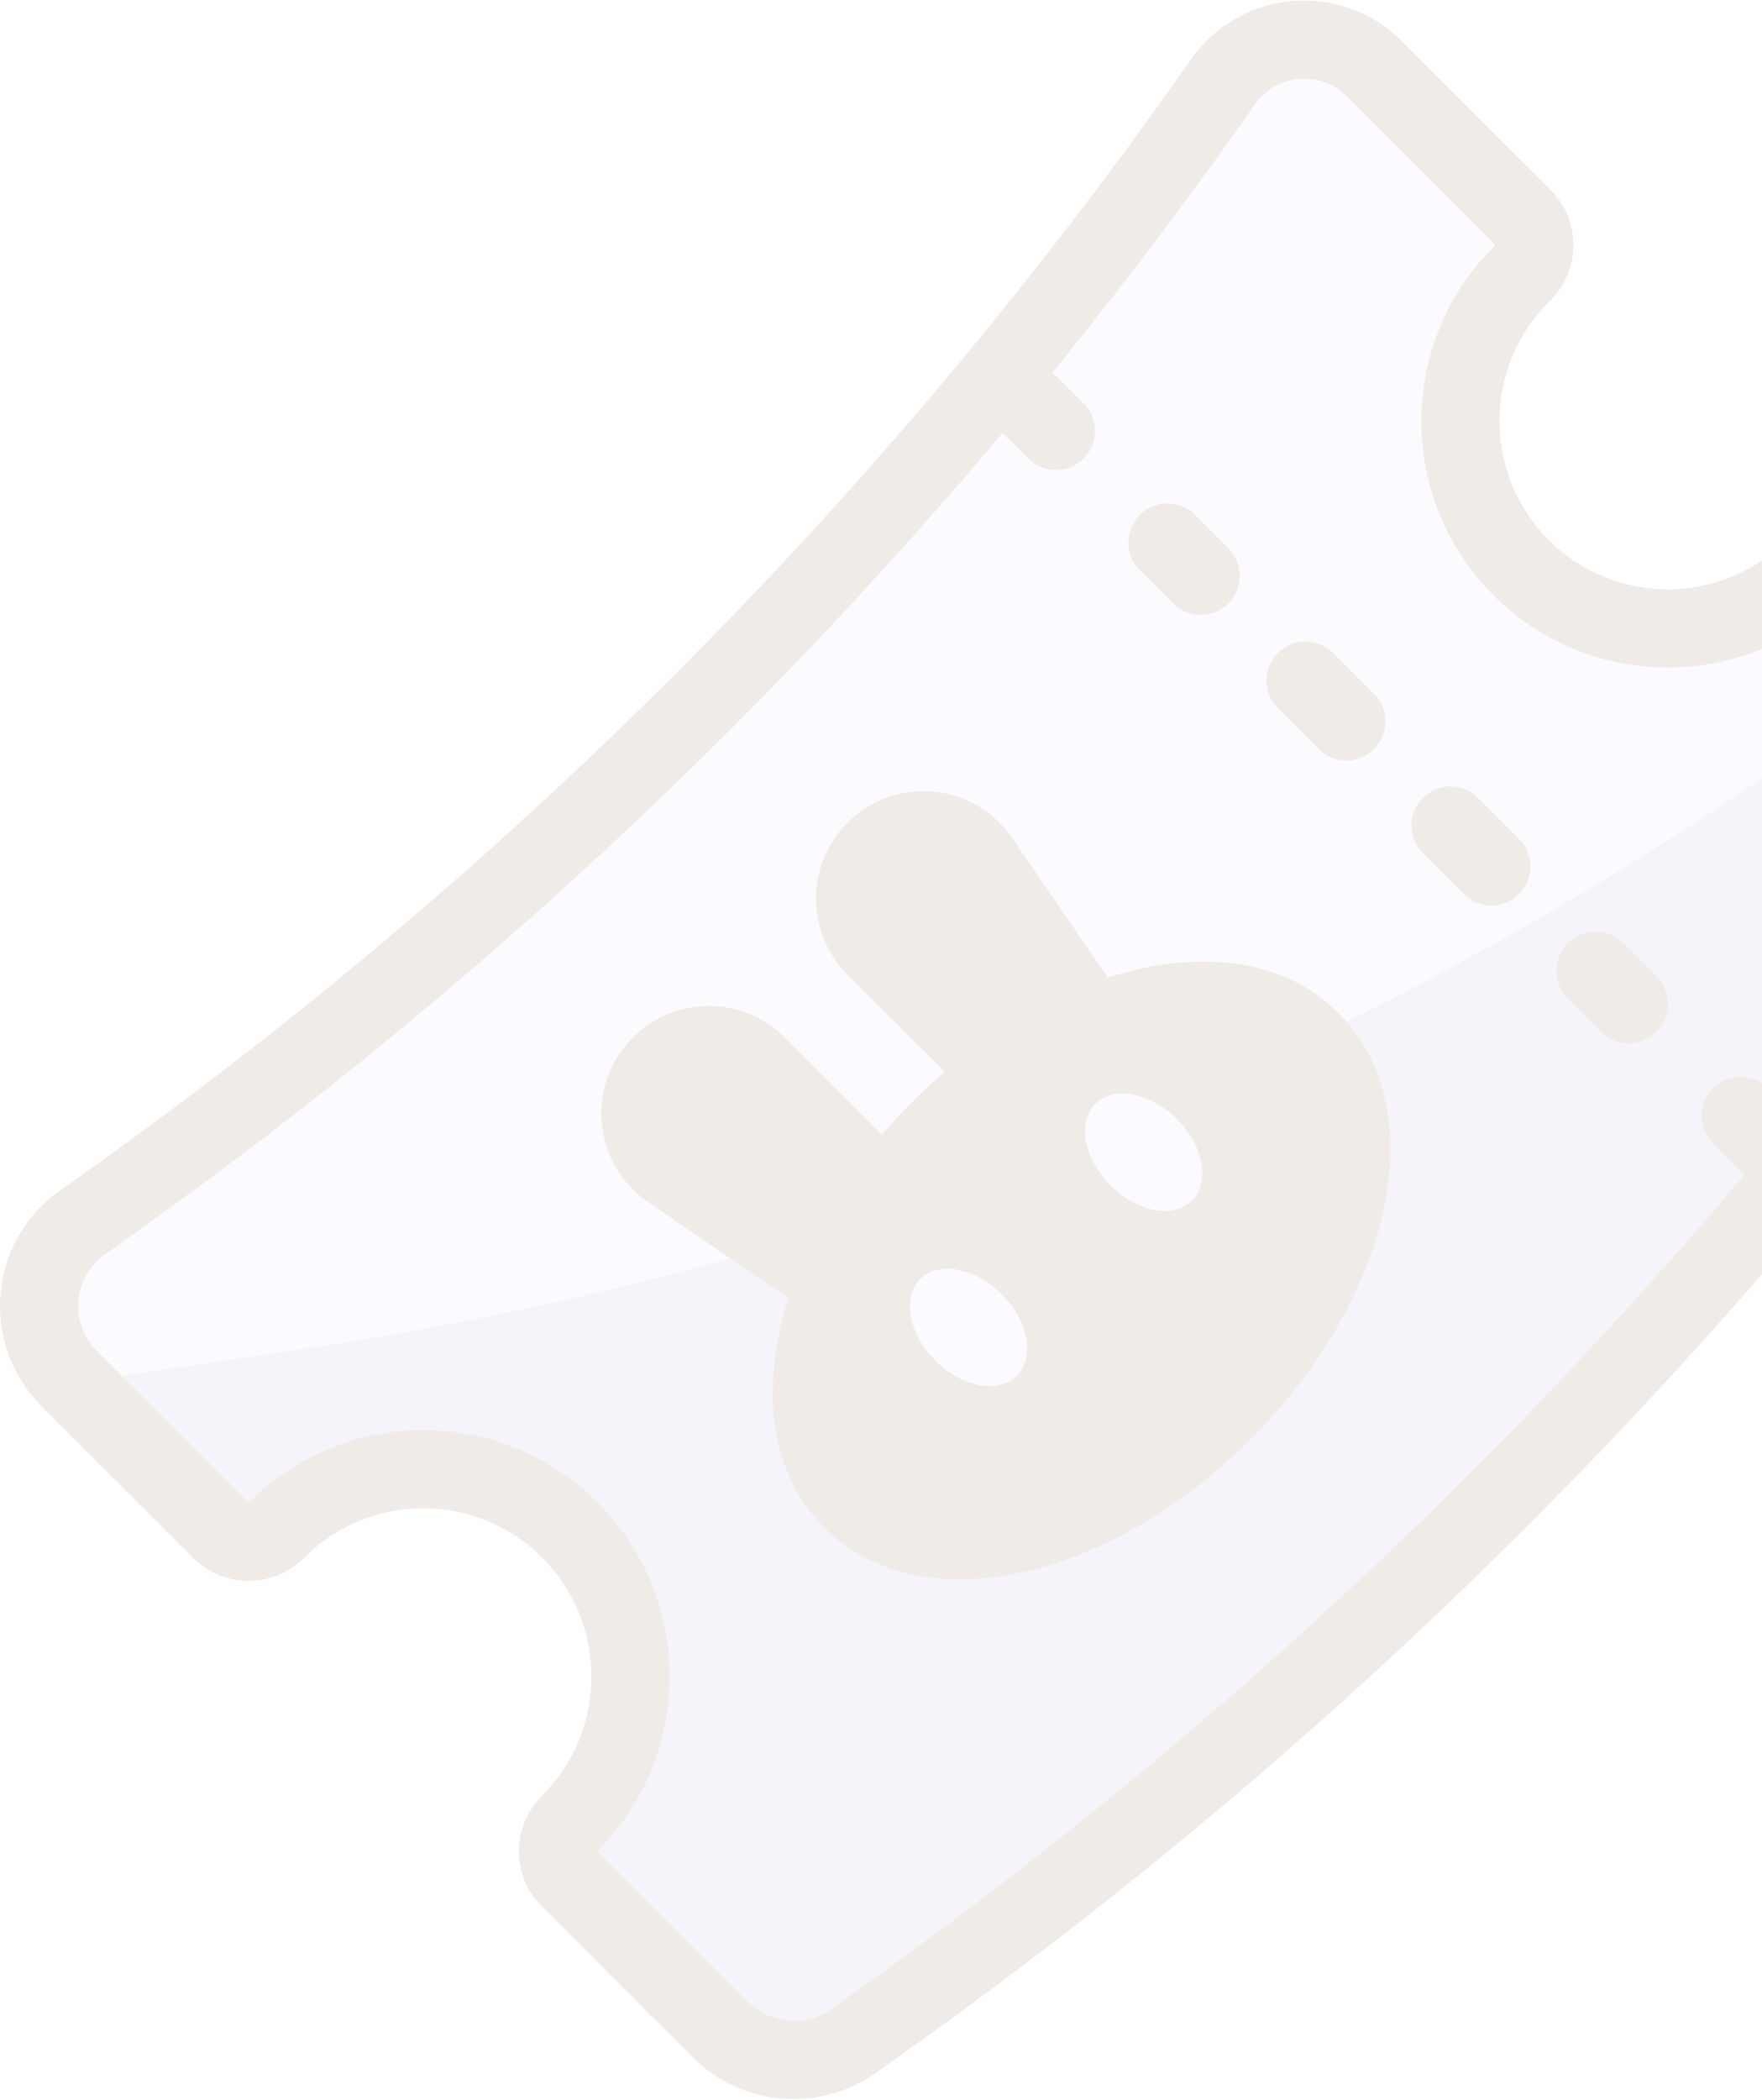
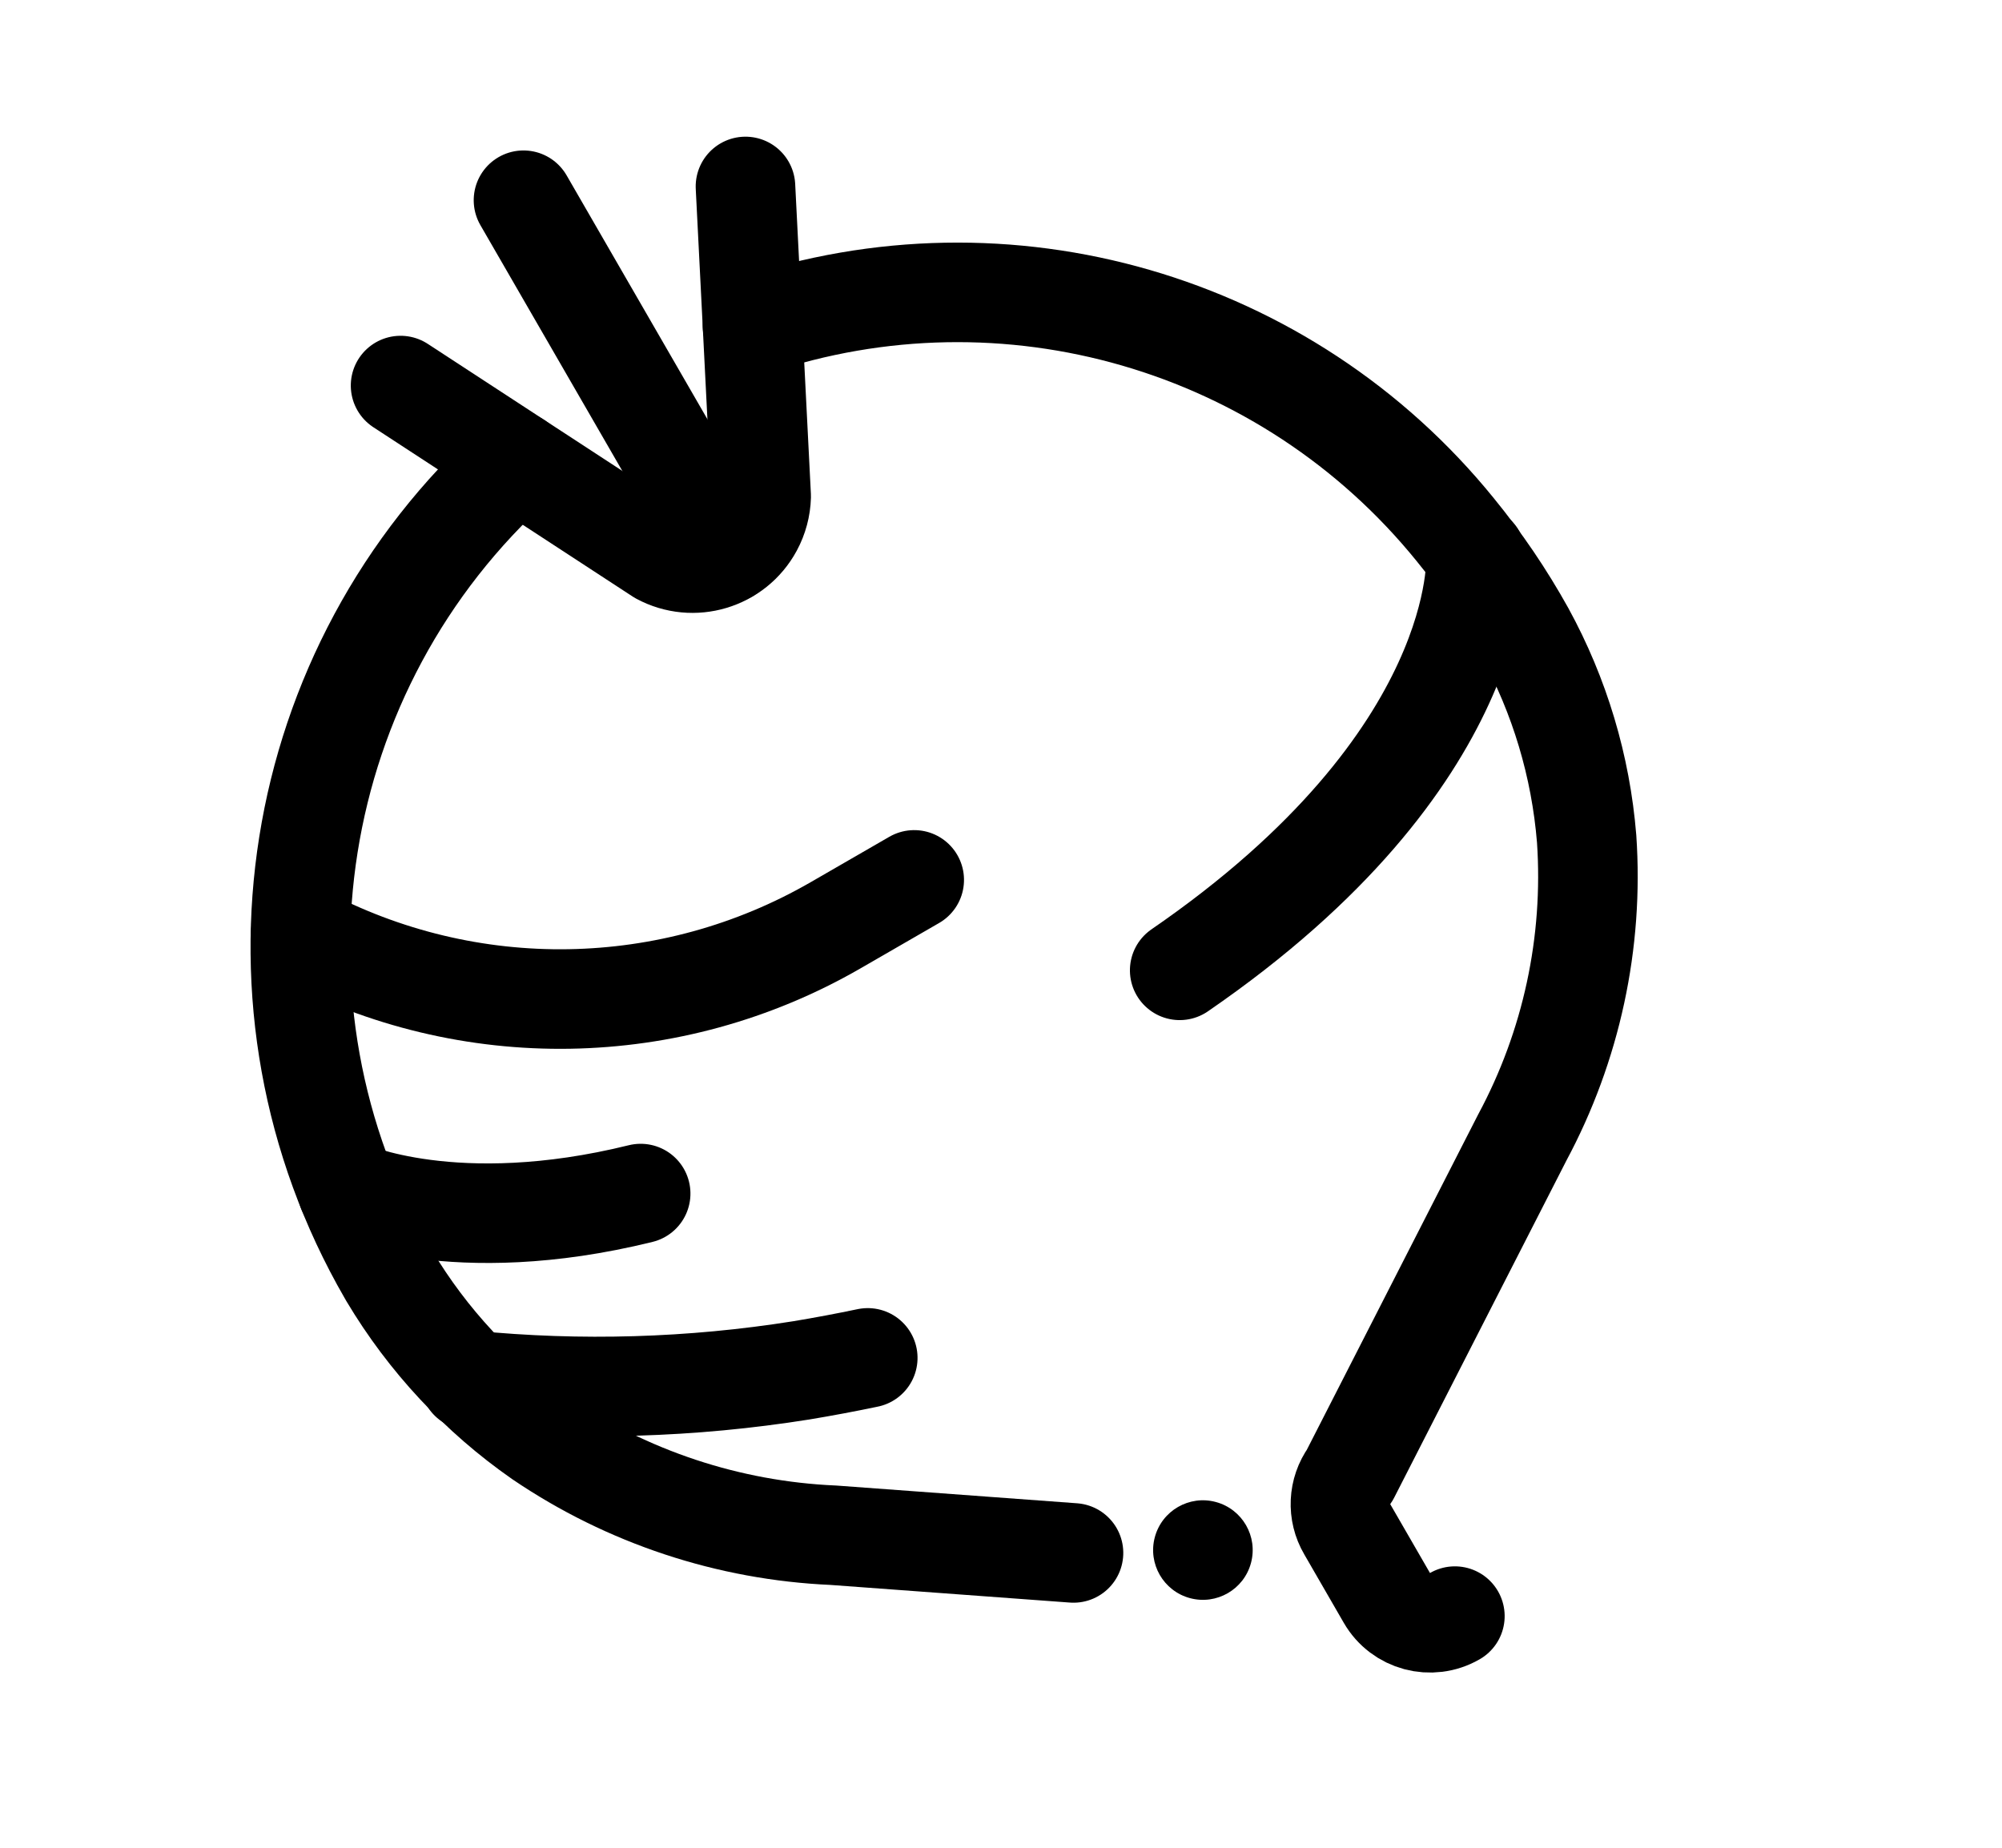
- <svg xmlns="http://www.w3.org/2000/svg" width="193" height="230" fill="none" opacity=".1">
-   <path fill="#dbcdf9" d="M219.322 82.375c2.308 2.308 2.626 5.94.754 8.613A524.66 524.66 0 0 1 94.881 217.296l-3.84 2.738a7.08 7.08 0 0 1-9.114-.757l-17.283-17.284c10.203-10.564 10.09-27.4-.336-37.826s-27.262-10.54-37.827-.336l-15.897-15.898a6.92 6.92 0 0 1 .875-10.52l3.842-2.74A511.96 511.96 0 0 0 137.469 11.418c2.34-3.344 7.133-3.764 10.02-.877l16.18 16.18c-10.164 10.567-10.04 27.373.375 37.787s27.22 10.54 37.787.374l17.493 17.493z" />
-   <path fill="#a28bd4" d="M226.982 87.155l-61.788 78.24L85.276 225.9l-15.37-15.48-5.545-6.722 5.545-8.023 1.943-8.023-1.07-8.56-3.21-8.023-5.35-6.418-6.42-4.28-6.953-2.14h-8.558l-9.093 3.21-5.35 4.814-12.837-15.51 20.882-3.115a381.92 381.92 0 0 0 177.718-75.945l15.37 15.48z" />
-   <g fill="#633001" fill-rule="evenodd">
-     <path d="M56.846 202.744a8.56 8.56 0 0 1 2.519-6.056l.03-.028c7.198-7.198 7.198-18.868 0-26.066s-18.868-7.198-26.066 0l-.03.03a8.56 8.56 0 0 1-12.115.012l-16.65-16.65C-2.232 147.22-1.3 136 6.5 130.445l3.842-2.74 4.97 6.968-3.842 2.74a6.92 6.92 0 0 0-.875 10.52l16.65 16.65.08-.08c10.543-10.5 27.602-10.487 38.13.04s10.54 27.583.042 38.127l-.042.04-.04.042 16.524 16.523a7.08 7.08 0 0 0 9.115.758l3.84-2.738c48.616-34.67 90.955-77.388 125.195-126.308 1.872-2.674 1.554-6.305-.754-8.613l-17.357-17.357-.2.192-.193.19c-10.554 10.35-27.5 10.286-37.976-.19s-10.54-27.422-.2-37.977l.2-.192.192-.2-16.3-16.3a6.57 6.57 0 0 0-10.02.878A511.96 511.96 0 0 1 15.3 134.673l-4.97-6.968C56.978 94.438 97.604 53.45 130.458 6.51c5.392-7.704 16.432-8.67 23.08-2.022l16.31 16.3a8.56 8.56 0 0 1-.06 12.163l-.132.13c-7.198 7.198-7.198 18.868 0 26.066s18.867 7.198 26.065 0l.132-.133a8.56 8.56 0 0 1 12.162-.059l17.356 17.357c5.244 5.244 5.967 13.496 1.715 19.572-34.8 49.72-77.83 93.132-127.238 128.37l-3.84 2.738a15.64 15.64 0 0 1-20.135-1.674l-16.524-16.524a8.56 8.56 0 0 1-2.507-6.06z" />
-     <path d="M114.966 40.442l3.783 3.782a4.28 4.28 0 0 1-6.052 6.052l-3.782-3.782a4.28 4.28 0 0 1 6.051-6.052zm15.886 15.885l3.782 3.782a4.28 4.28 0 0 1-6.051 6.051l-3.782-3.782a4.28 4.28 0 0 1 6.051-6.052zm19.668 25.72a4.28 4.28 0 0 1-6.051 0l-4.54-4.54a4.28 4.28 0 0 1 6.052-6.051l4.538 4.54a4.28 4.28 0 0 1 0 6.052zm15.885 15.884a4.28 4.28 0 0 1-6.052 0l-4.54-4.54a4.28 4.28 0 0 1 6.052-6.052l4.54 4.54a4.28 4.28 0 0 1 0 6.052zm11.345 5.296l3.782 3.782a4.28 4.28 0 0 1-6.051 6.052l-3.783-3.783a4.28 4.28 0 0 1 6.052-6.051zm15.886 15.884l3.782 3.782a4.28 4.28 0 0 1-6.051 6.052l-3.782-3.782a4.28 4.28 0 0 1 6.051-6.052zm-100.8-12.365c-4.597-4.597-4.597-12.05 0-16.646 5.2-5.2 13.868-4.407 18.032 1.67l10.486 15.3c9.15-2.936 18.863-2.546 25.3 3.9 5.785 5.785 6.663 14.3 4.702 22.435-1.983 8.217-7 16.872-14.373 24.246s-16.03 12.4-24.246 14.373c-8.124 1.96-16.65 1.083-22.435-4.702-6.398-6.4-6.82-16.038-3.942-25.137l-15.366-10.53c-6.076-4.164-6.878-12.824-1.67-18.033 4.597-4.596 12.05-4.596 16.646 0l10.647 10.648c1.054-1.236 2.173-2.448 3.355-3.63a62.87 62.87 0 0 1 3.502-3.246l-10.638-10.638z" />
-   </g>
-   <g fill="#dbcdf9">
-     <ellipse cx="106.092" cy="145.385" rx="5.147" ry="7.486" transform="rotate(315 106.092 145.385)" />
-     <ellipse cx="125.281" cy="126.196" rx="5.147" ry="7.486" transform="rotate(315 125.281 126.196)" />
+ <svg xmlns="http://www.w3.org/2000/svg" width="3906px" height="3606px" viewBox="0 0 3906 3606" version="1.1">
+   <g id="Page-1" stroke="none" stroke-width="1" fill="none" fill-rule="evenodd">
+     <g id="Icon---Black" transform="translate(-454, -684)">
+       <g id="icon" transform="translate(587, 817)">
+         <path d="M1995.39,102 L1995.39,102 C2507.771,204.758 2902.152,615.41 2984.122,1131.525 L2984.122,1131.525 C2997.082,1211.137 3002.933,1291.745 3001.605,1372.395 L3001.605,1372.393 C2998.421,1514.327 2965.326,1653.992 2904.48,1782.261 L2904.48,1782.261 C2815.33,1964.282 2676.632,2117.456 2504.325,2224.18 L1883.697,2626.277 L1883.697,2626.277 C1848.569,2642.066 1826.089,2677.12 1826.39,2715.632 L1826.39,2870.063 L1826.39,2870.063 C1826.39,2923.704 1869.877,2967.188 1923.518,2967.188" id="Path" stroke="#000000" stroke-width="194.25" stroke-linecap="round" stroke-linejoin="round" transform="translate(2414.089, 1534.594) rotate(-30) translate(-2414.089, -1534.594) " />
+         <path d="M1539.944,860.195 L1539.944,860.195 C951.04,984.616 529.698,1504.405 529.844,2106.309 L529.844,2112.136 L529.844,2112.136 C531.943,2257.943 565.052,2401.634 626.969,2533.659 L626.969,2533.659 C716.096,2717.747 854.638,2873.437 1027.124,2983.348 L1415.624,3247.528" id="Path" stroke="#000000" stroke-width="194.25" stroke-linecap="round" stroke-linejoin="round" transform="translate(1034.894, 2053.861) rotate(-30) translate(-1034.894, -2053.861) " />
+         <path d="M747.196,384.709 L1020.117,923.753 L1020.117,923.753 C1058.938,986.781 1141.503,1006.404 1204.53,967.583 C1222.364,956.599 1237.376,941.587 1248.361,923.753 L1524.196,384.709" id="Path" stroke="#000000" stroke-width="194.25" stroke-linecap="round" stroke-linejoin="round" transform="translate(1135.696, 686.1109) rotate(-30) translate(-1135.696, -686.1109) " />
+         <line x1="1087.219" y1="999.873" x2="1087.219" y2="204.42" id="Path" stroke="#000000" stroke-width="194.25" stroke-linecap="round" stroke-linejoin="round" transform="translate(1087.219, 602.1465) rotate(-30) translate(-1087.219, -602.1465) " />
+         <path d="M2282.606,2822.983 C2320.536,2860.913 2320.536,2922.409 2282.606,2960.338 C2244.677,2998.268 2183.18,2998.268 2145.251,2960.338 C2107.321,2922.409 2107.321,2860.912 2145.251,2822.983 C2183.181,2785.053 2244.677,2785.053 2282.606,2822.983" id="Path" fill="#000000" fill-rule="nonzero" transform="translate(2213.929, 2891.661) rotate(-30) translate(-2213.929, -2891.661) " />
+         <path d="M507.2,1383.342 L507.2,1383.342 L507.2,1383.342 C703.507,1698.709 1048.701,1890.402 1420.175,1890.335 L1596.942,1890.335" id="Path" stroke="#000000" stroke-width="194.25" stroke-linecap="round" stroke-linejoin="round" transform="translate(1052.071, 1636.839) rotate(-30) translate(-1052.071, -1636.839) " />
+         <path d="M824.455,2363.134 L824.455,2363.134 L824.455,2363.134 C1000.584,2489.407 1192.19,2592.554 1394.578,2670.049 C1436.018,2685.589 1477.458,2700.158 1518.898,2713.756" id="Path" stroke="#000000" stroke-width="194.25" stroke-linecap="round" stroke-linejoin="round" transform="translate(1171.677, 2538.445) rotate(-30) translate(-1171.677, -2538.445) " />
+         <path d="M584.683,2047.261 C584.683,2047.261 717.744,2234.712 1077.107,2338.636" id="Path" stroke="#000000" stroke-width="194.25" stroke-linecap="round" stroke-linejoin="round" transform="translate(830.895, 2192.949) rotate(-30) translate(-830.895, -2192.949) " />
+         <path d="M2910.27,1149.883 C2910.27,1149.883 2733.502,1504.389 2005.065,1561.693" id="Path" stroke="#000000" stroke-width="194.25" stroke-linecap="round" stroke-linejoin="round" transform="translate(2457.668, 1355.788) rotate(-30) translate(-2457.668, -1355.788) " />
+       </g>
+     </g>
  </g>
</svg>
